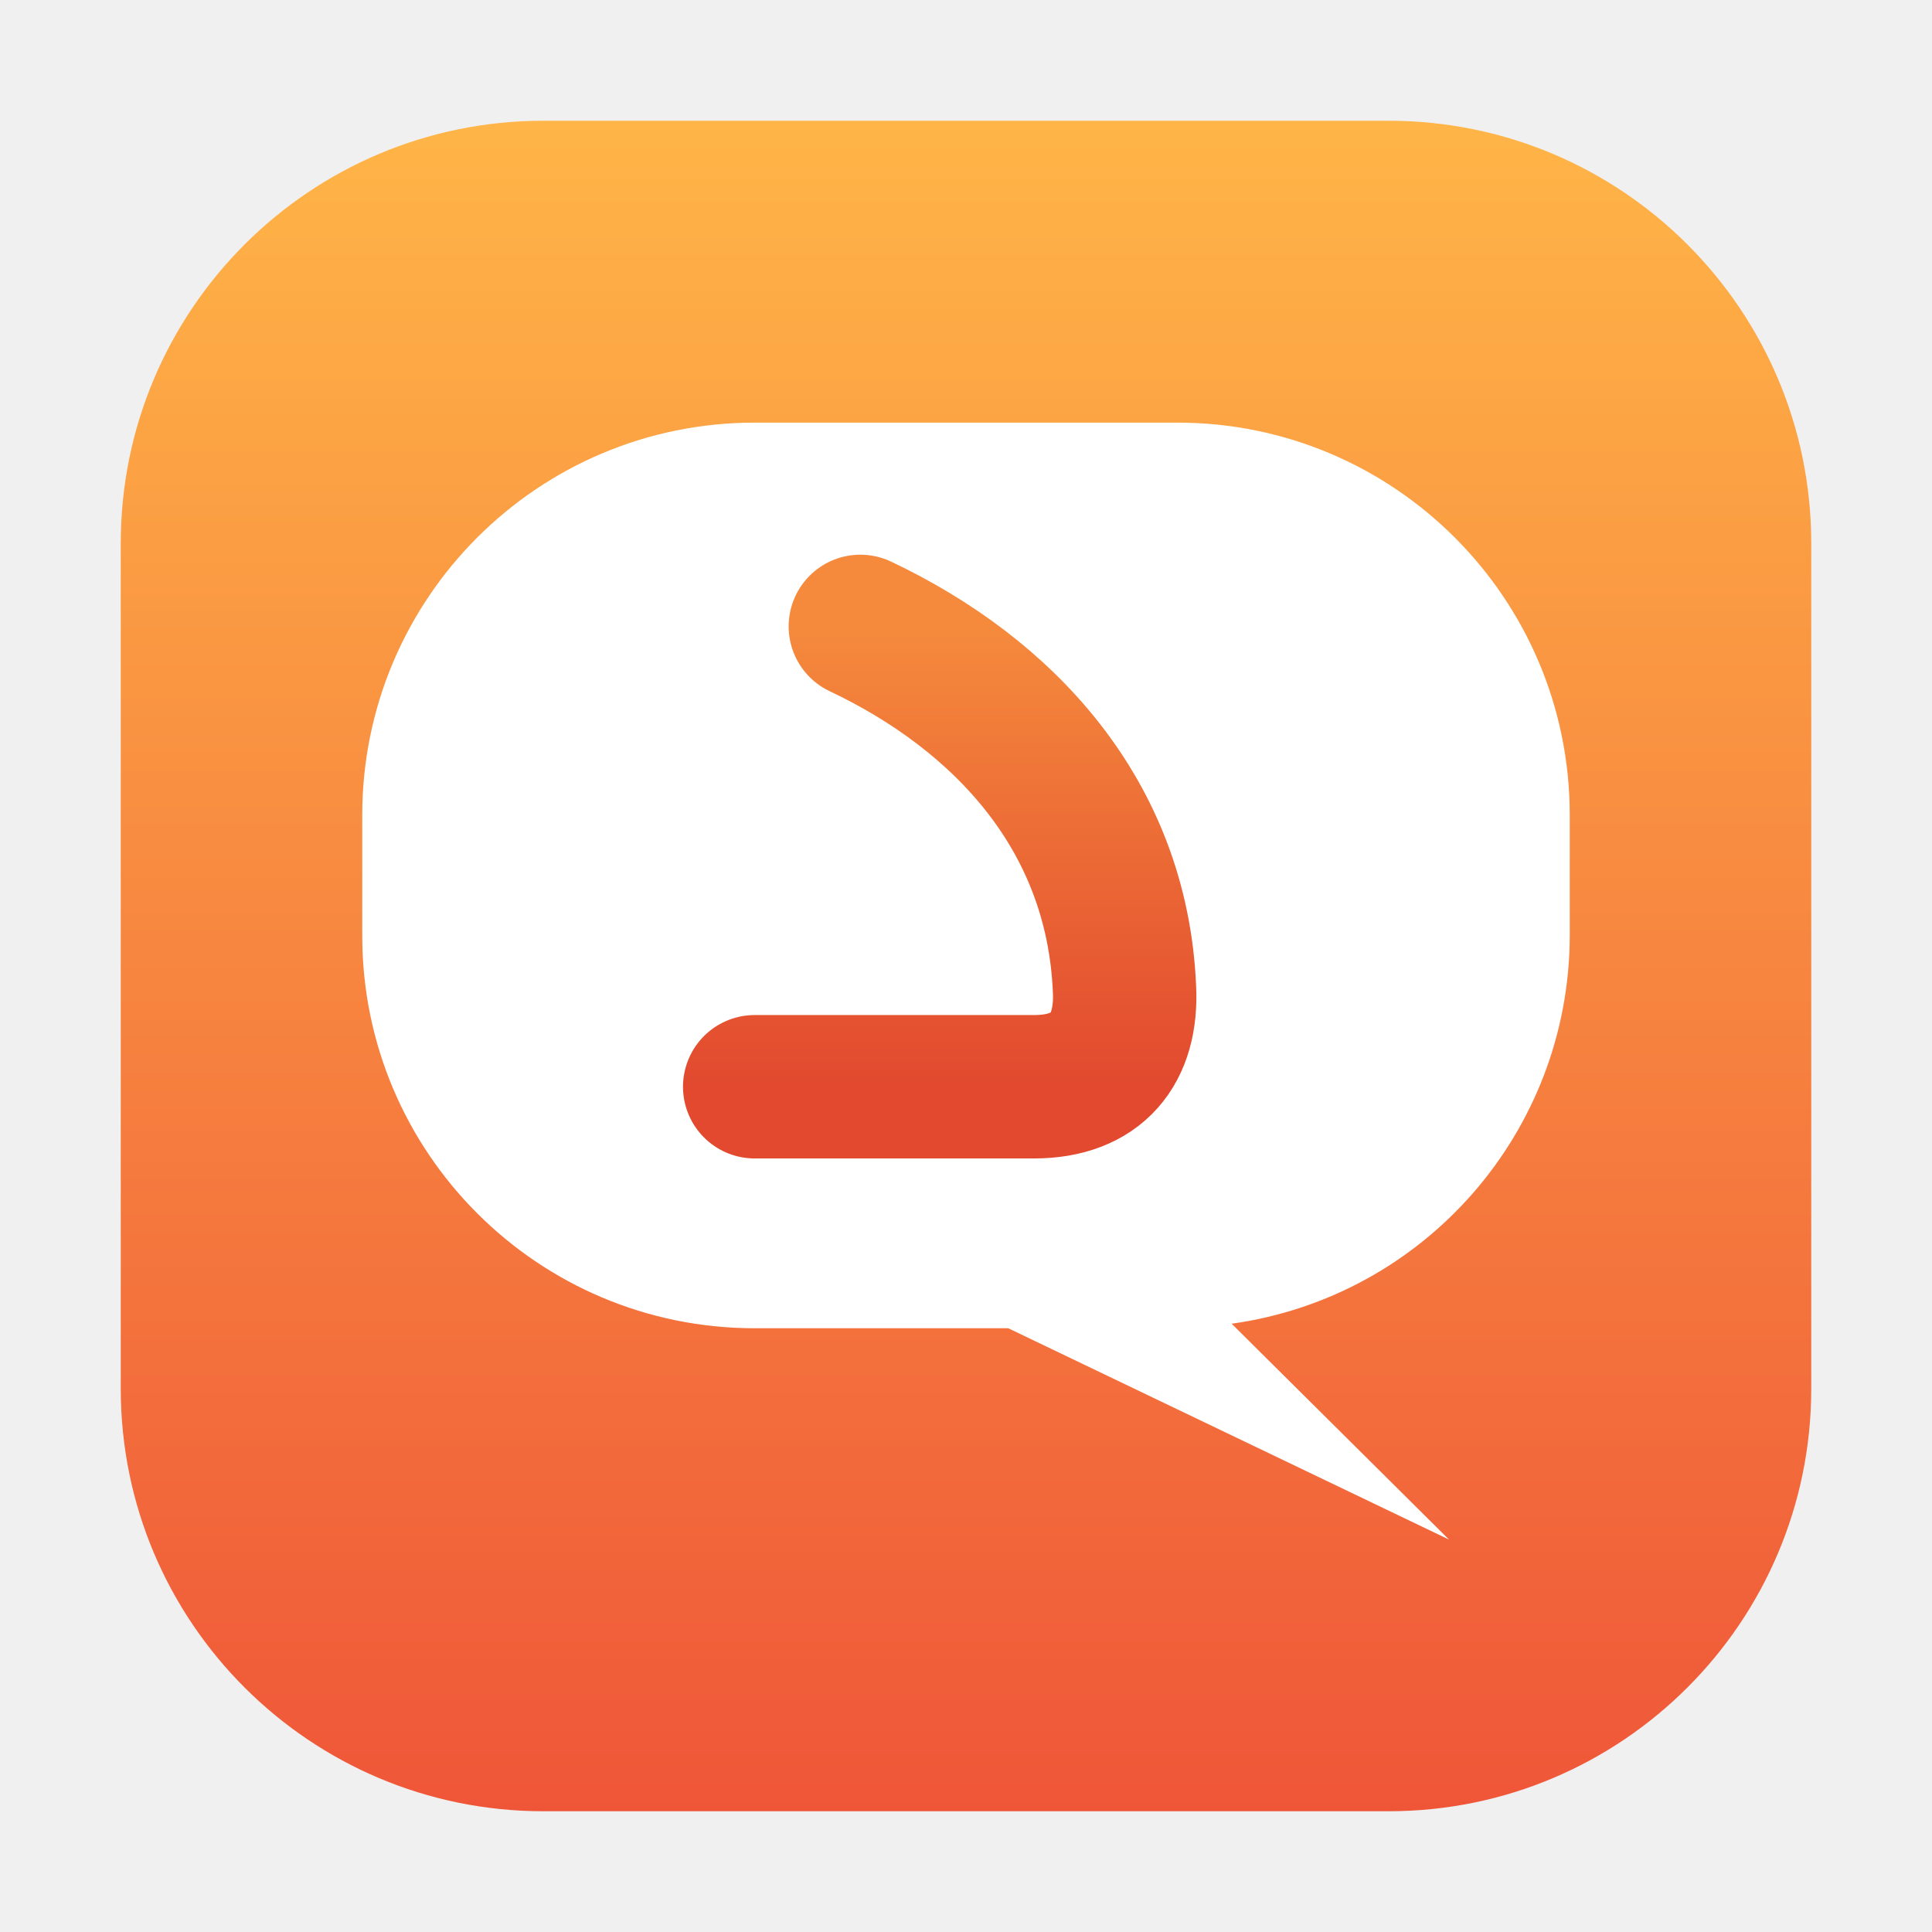
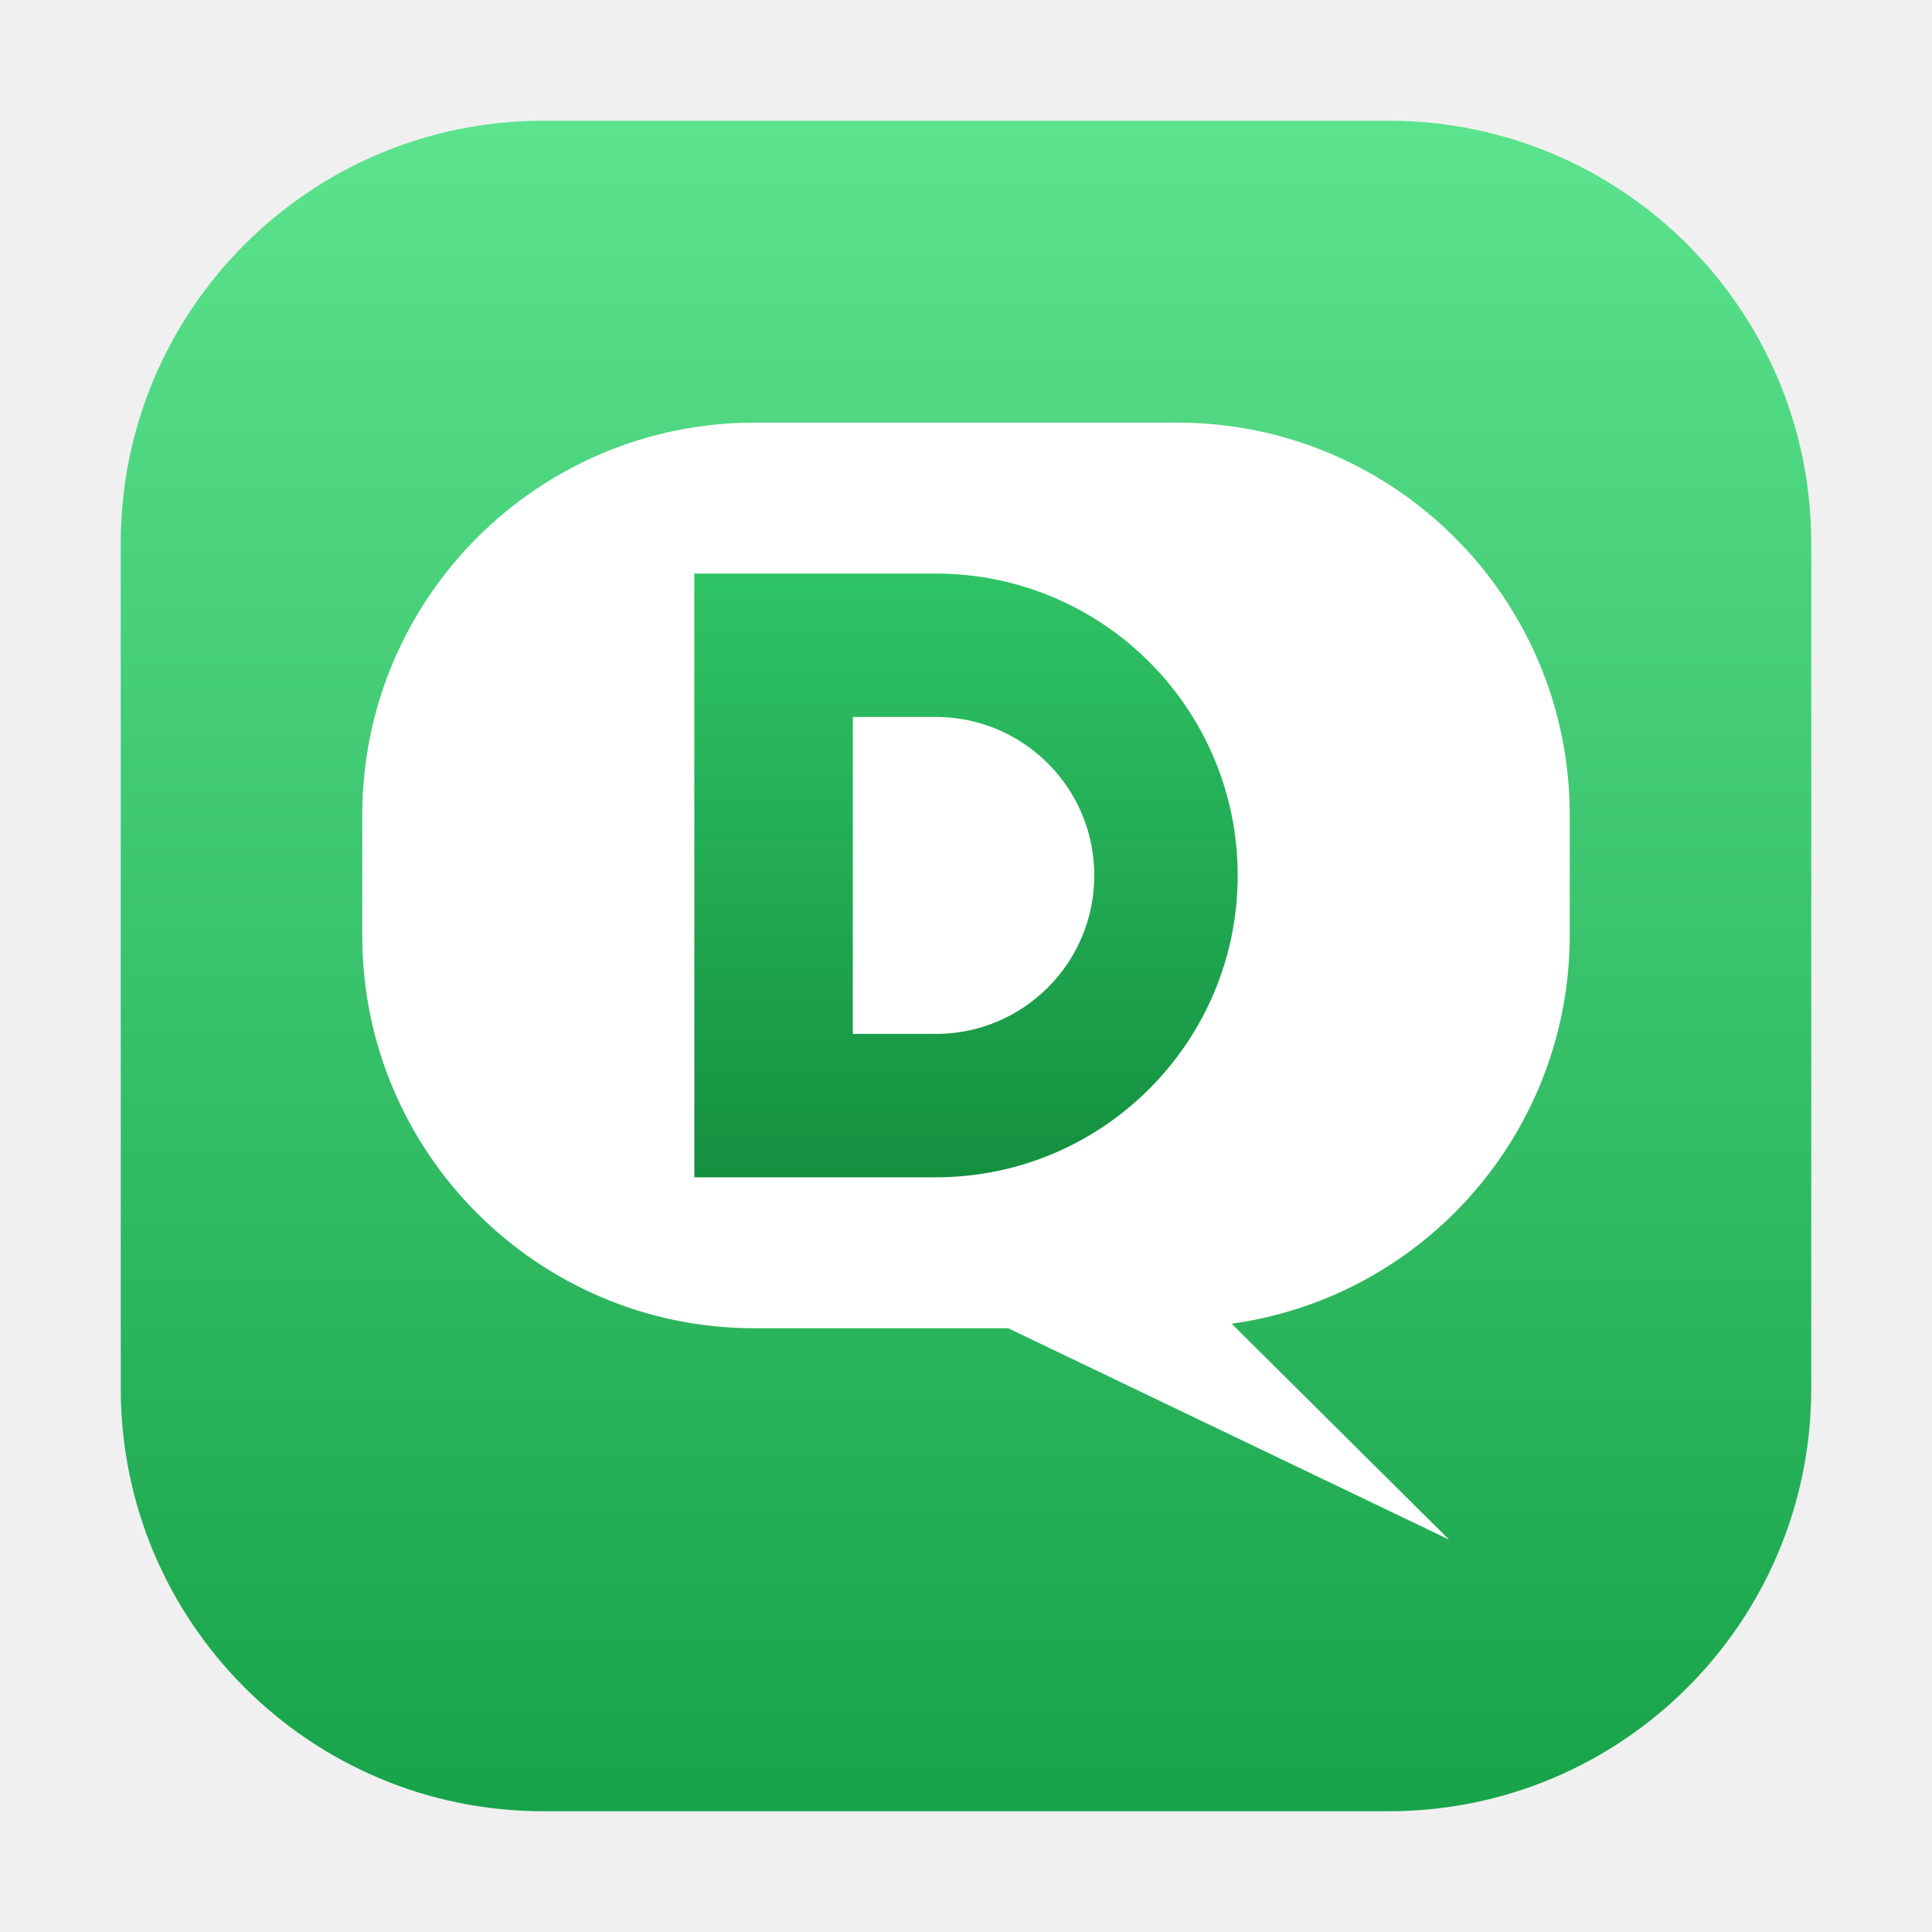
<svg xmlns="http://www.w3.org/2000/svg" width="128" height="128" viewBox="0 0 128 128">
  <defs>
    <linearGradient id="plate" x1="0" y1="0" x2="0" y2="1">
-       <stop offset="0" stop-color="#ffb547" />
-       <stop offset="1" stop-color="#ef5638" />
+       <stop offset="0" stop-color="#5be38d" />
+       <stop offset="1" stop-color="#17a34a" />
    </linearGradient>
    <linearGradient id="ink" x1="0" y1="0" x2="0" y2="1">
-       <stop offset="0" stop-color="#f58a3c" />
-       <stop offset="1" stop-color="#e2492f" />
+       <stop offset="0" stop-color="#2fc466" />
+       <stop offset="1" stop-color="#14903f" />
    </linearGradient>
  </defs>
  <rect x="8" y="8" width="112" height="112" rx="28" fill="url(#plate)" />
  <path fill="#fff" d="M50 28h28a26 26 0 0 1 26 26v8a26 26 0 0 1-22.4 25.7L96 102 66.8 88H50a26 26 0 0 1-26-26v-8a26 26 0 0 1 26-26z" />
-   <path fill="none" stroke="url(#ink)" stroke-width="9.5" stroke-linecap="round" stroke-linejoin="round" d="M57 41.5c9.5 4.5 17 12.5 17.5 24 .2 4-1.8 6.5-6 6.5H50" />
+   <path fill="url(#ink)" fill-rule="evenodd" d="M46 38h16a20 20 0 0 1 20 20a20 20 0 0 1-20 20H46z M56.5 47.5h5.5a10.5 10.5 0 0 1 10.5 10.5a10.5 10.5 0 0 1-10.5 10.5h-5.5z" />
</svg>
